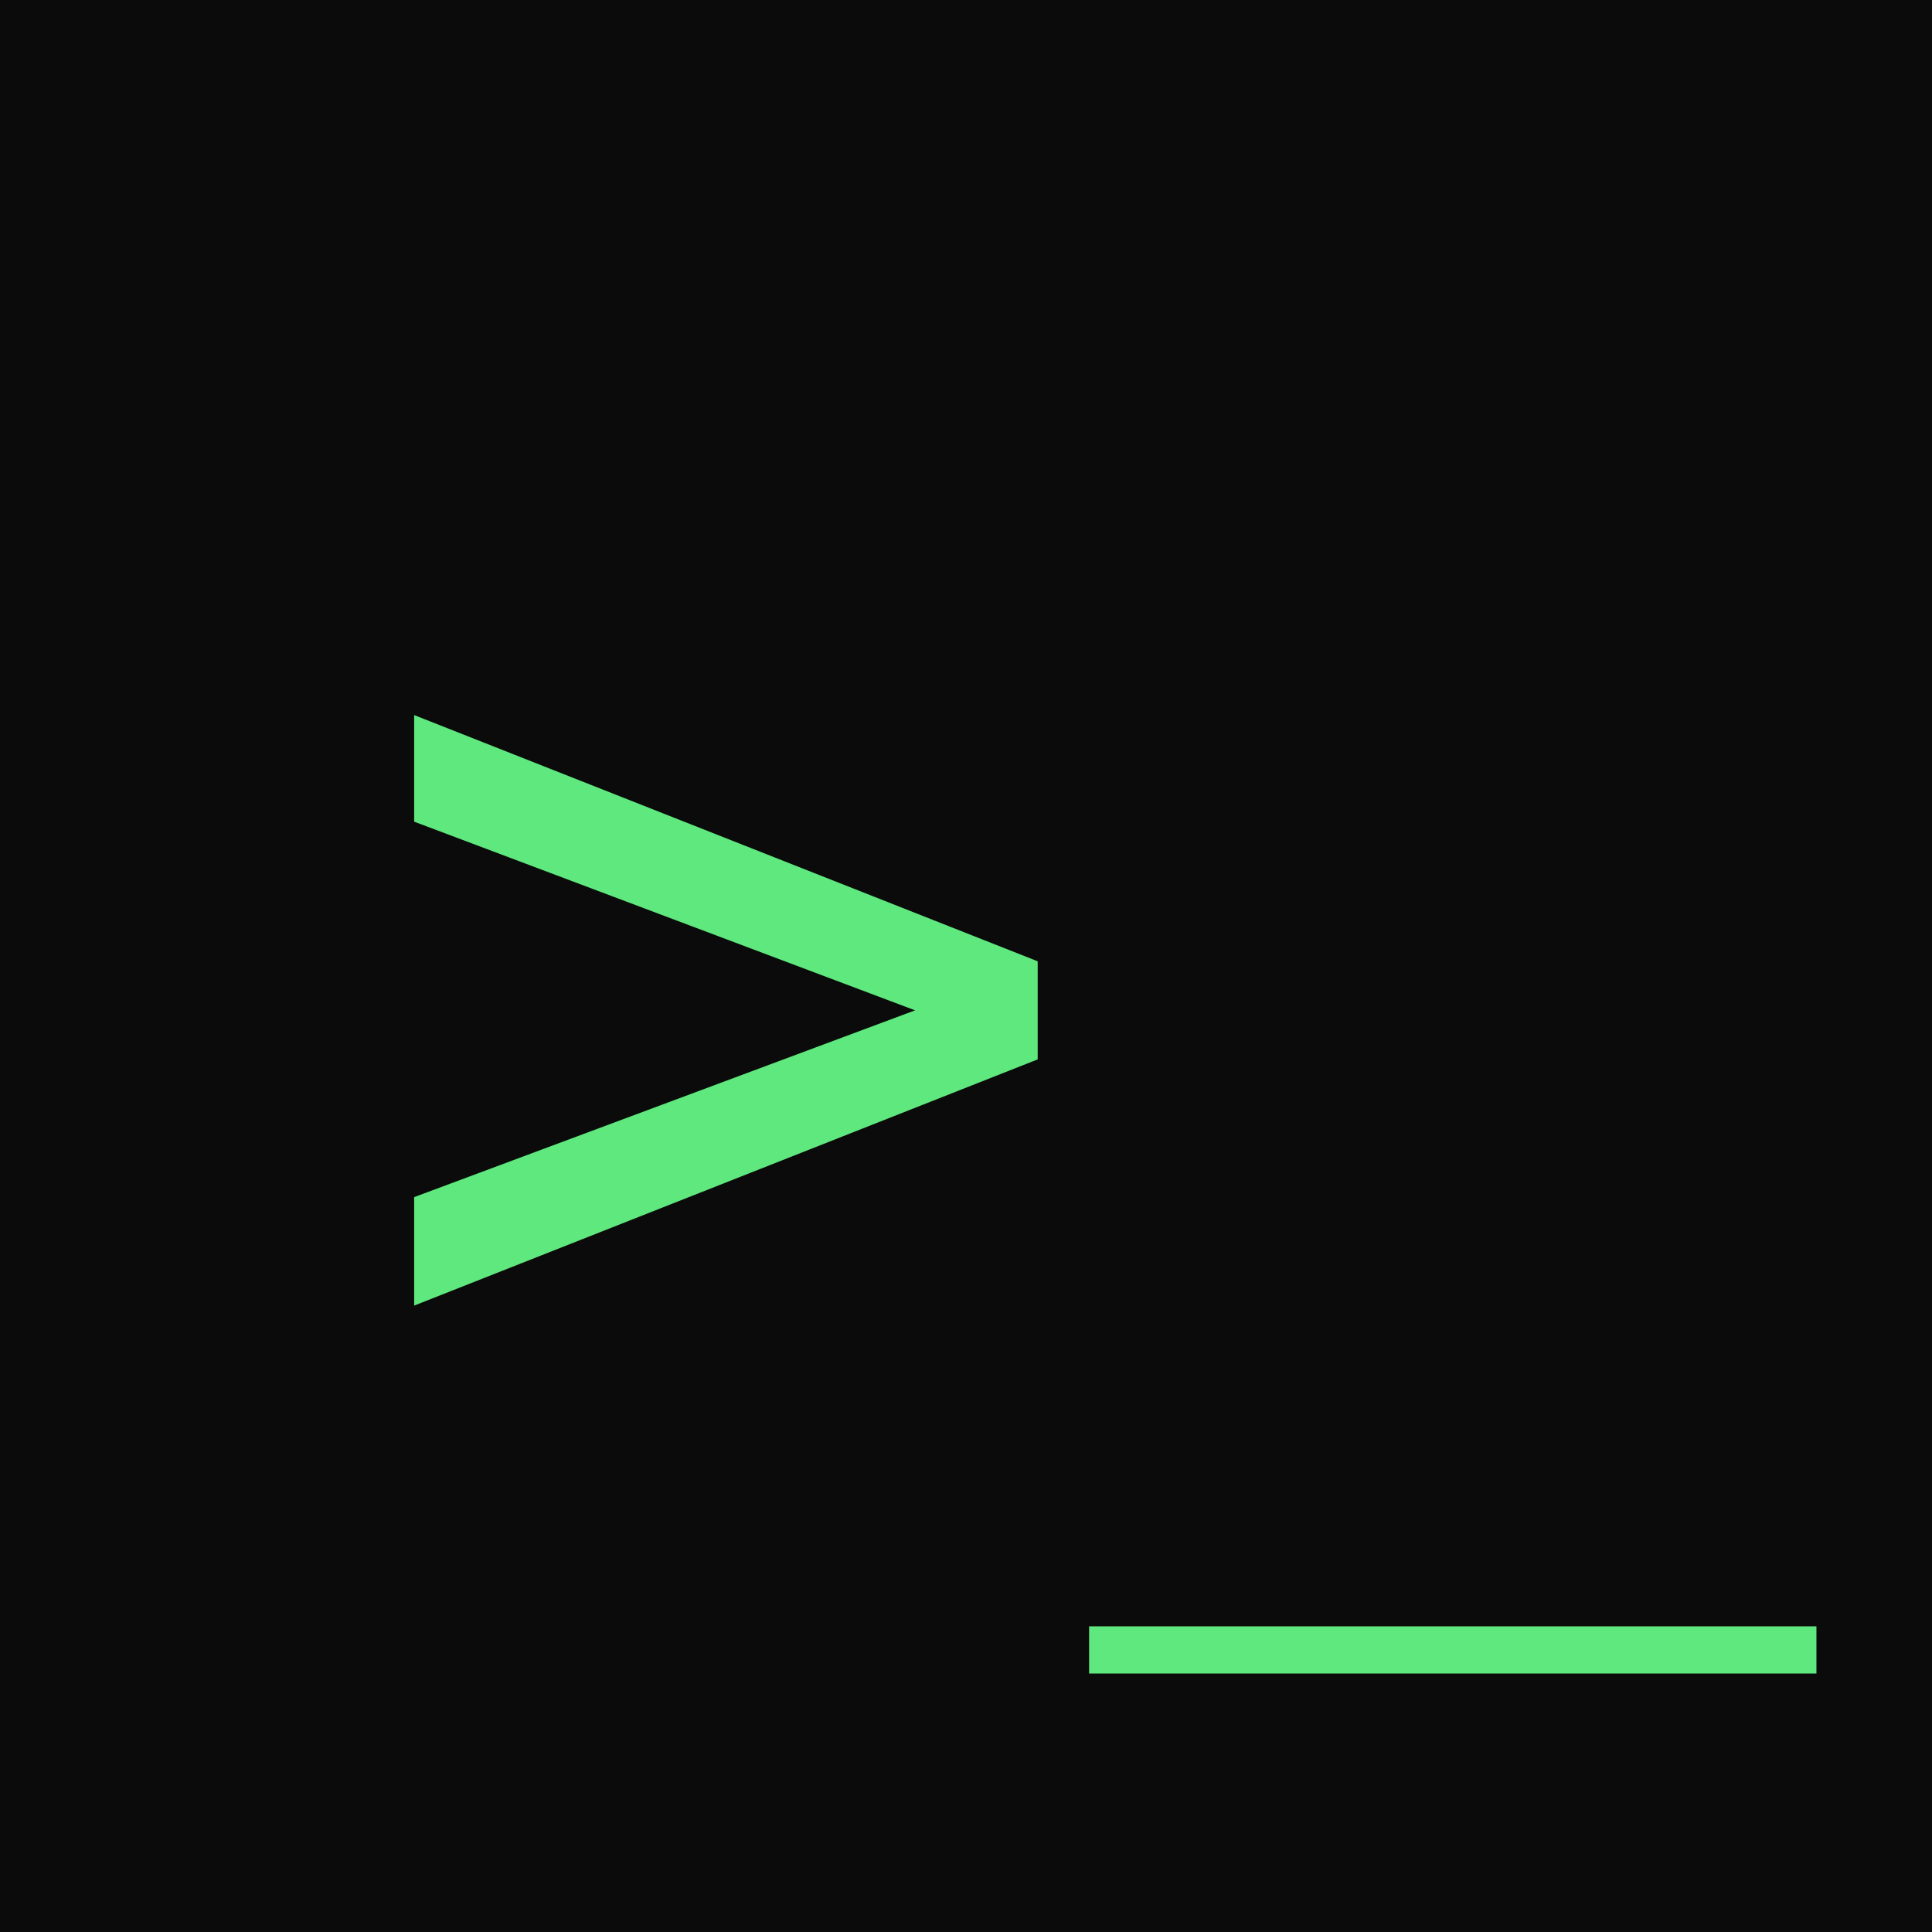
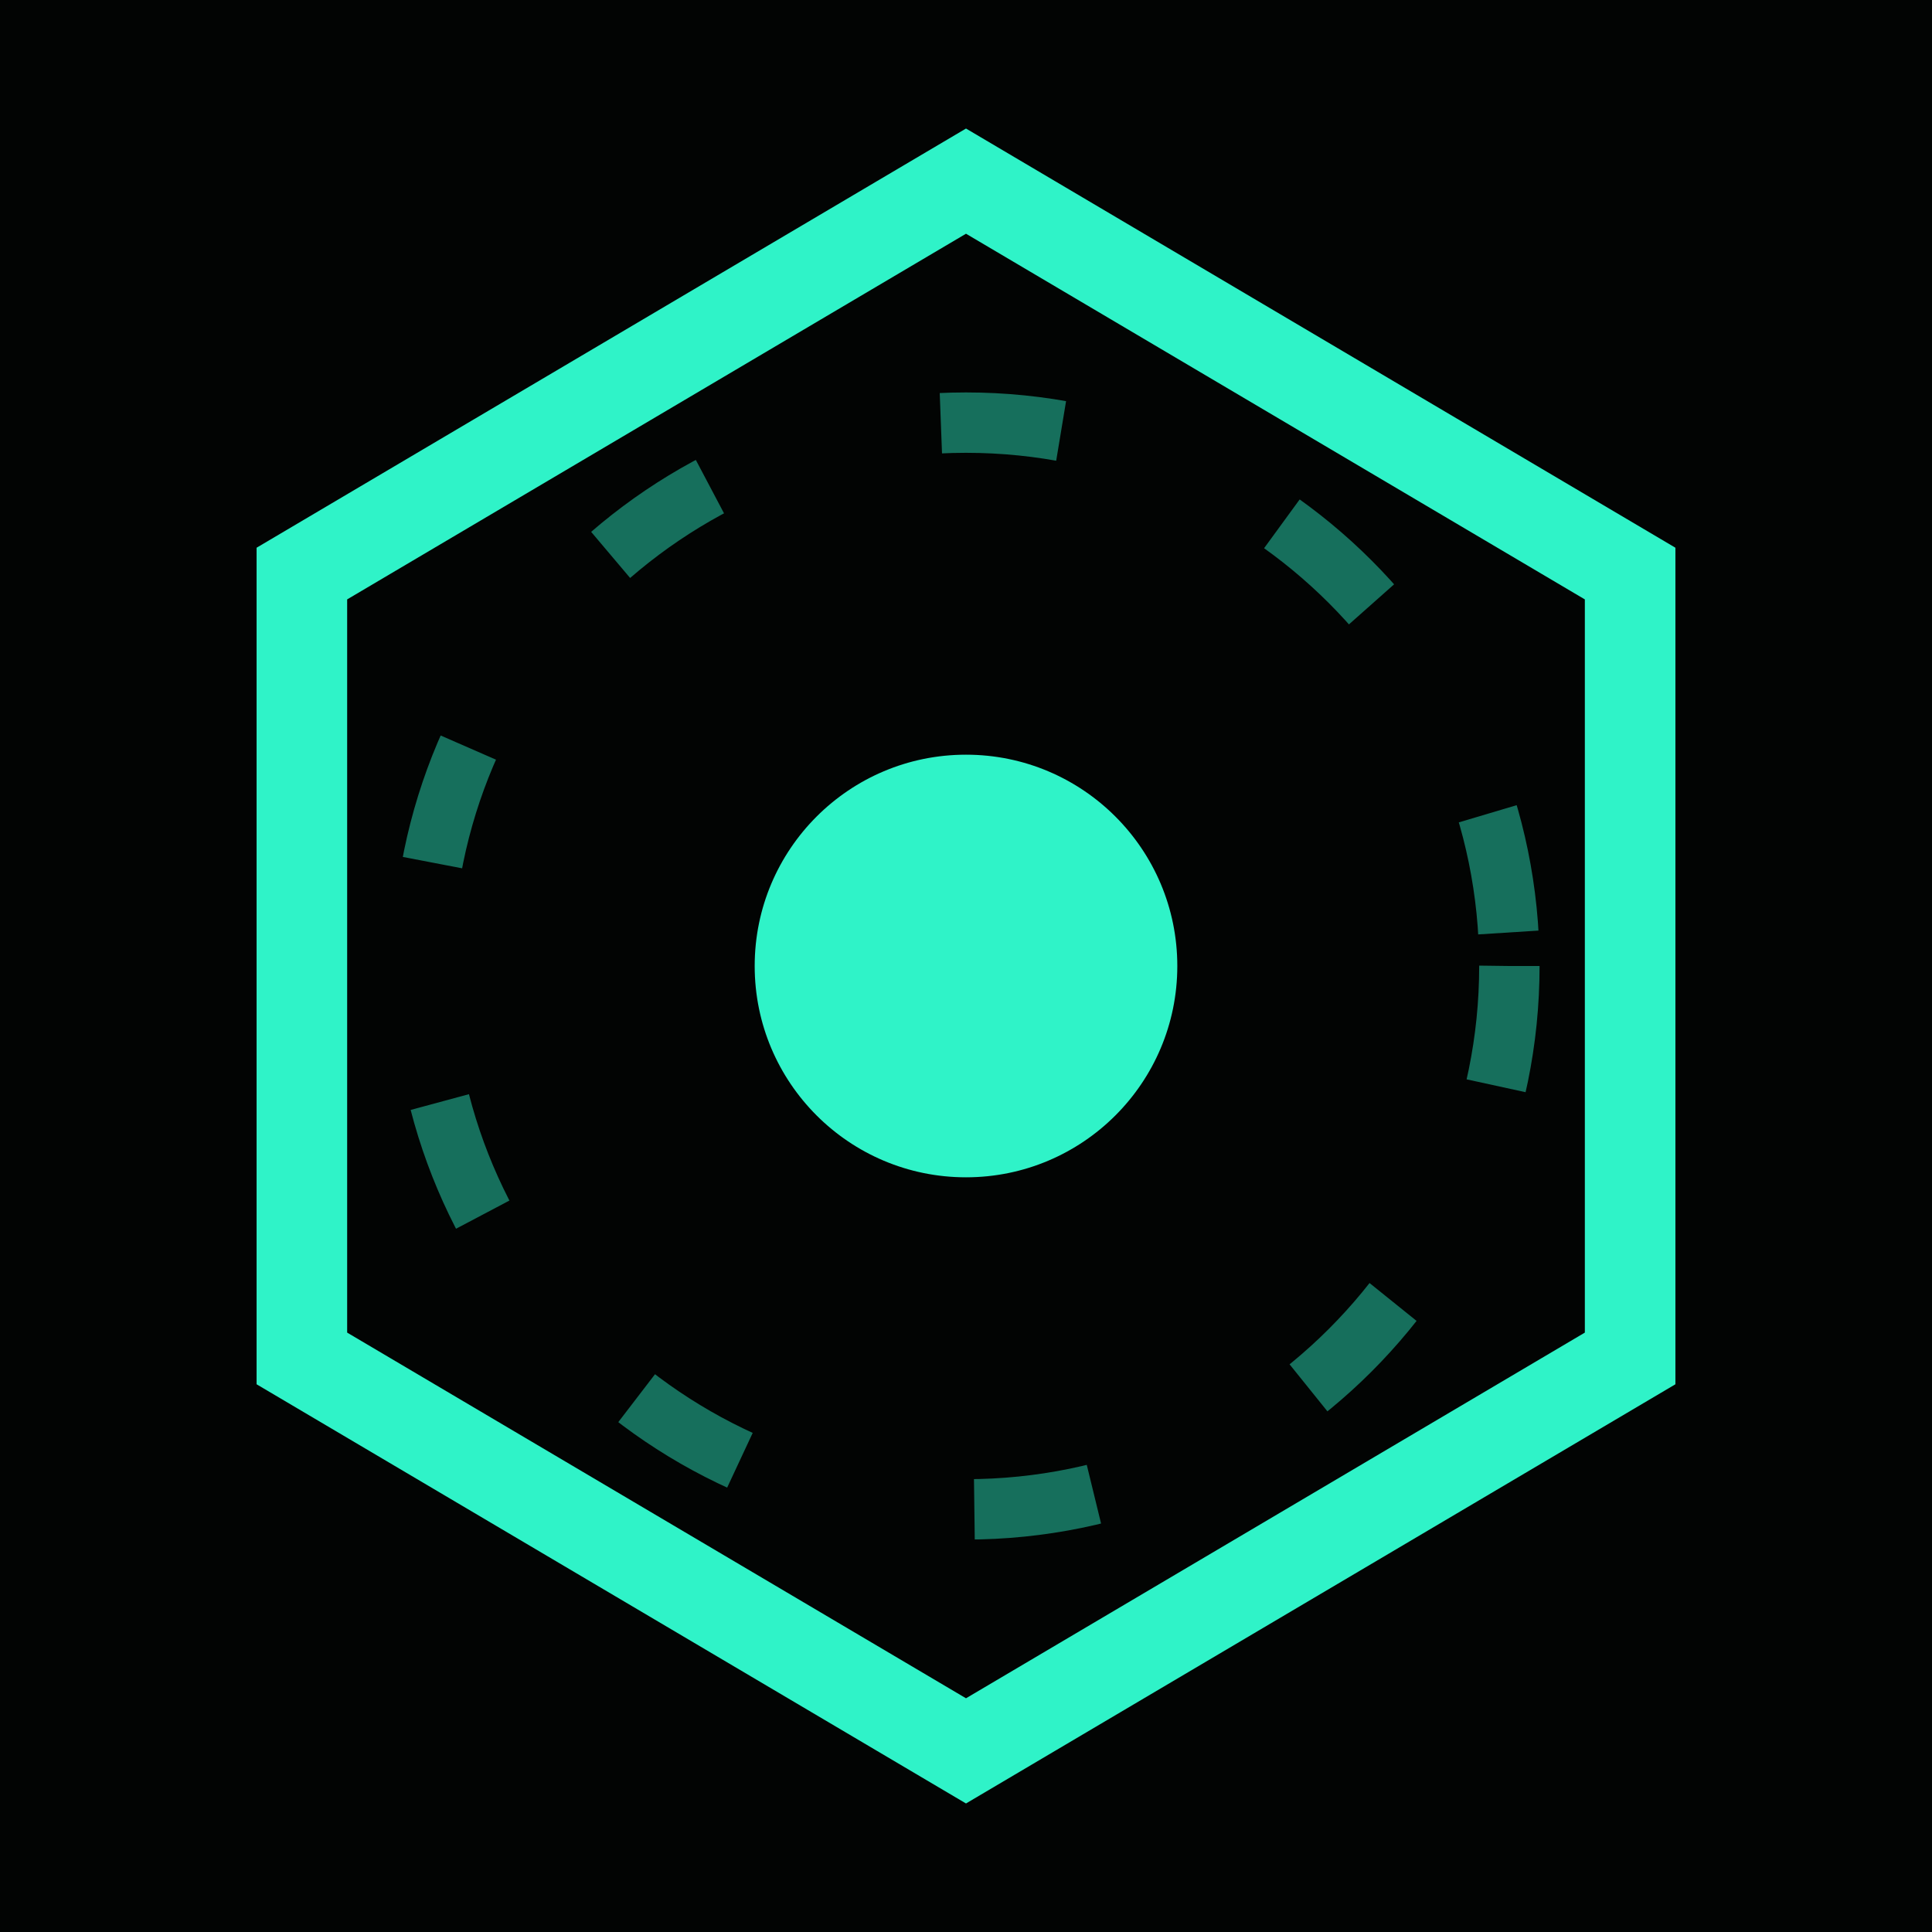
<svg xmlns="http://www.w3.org/2000/svg" viewBox="0 0 32 32" width="32" height="32">
-   <rect width="32" height="32" fill="#0a0b0a" />
-   <text x="6" y="23" font-family="monospace" font-size="20" fill="#5ee87d">&gt;_</text>
+   <rect width="32" height="32" fill="#020403" />
+   <polygon points="16,3 27,9.5 27,22.5 16,29 5,22.5 5,9.5" fill="none" stroke="#2ff3c8" stroke-width="1.5" />
+   <circle cx="16" cy="16" r="3.5" fill="#2ff3c8" />
+   <circle cx="16" cy="16" r="9" fill="none" stroke="#2ff3c8" stroke-opacity="0.45" stroke-width="1" stroke-dasharray="2 4" />
</svg>
